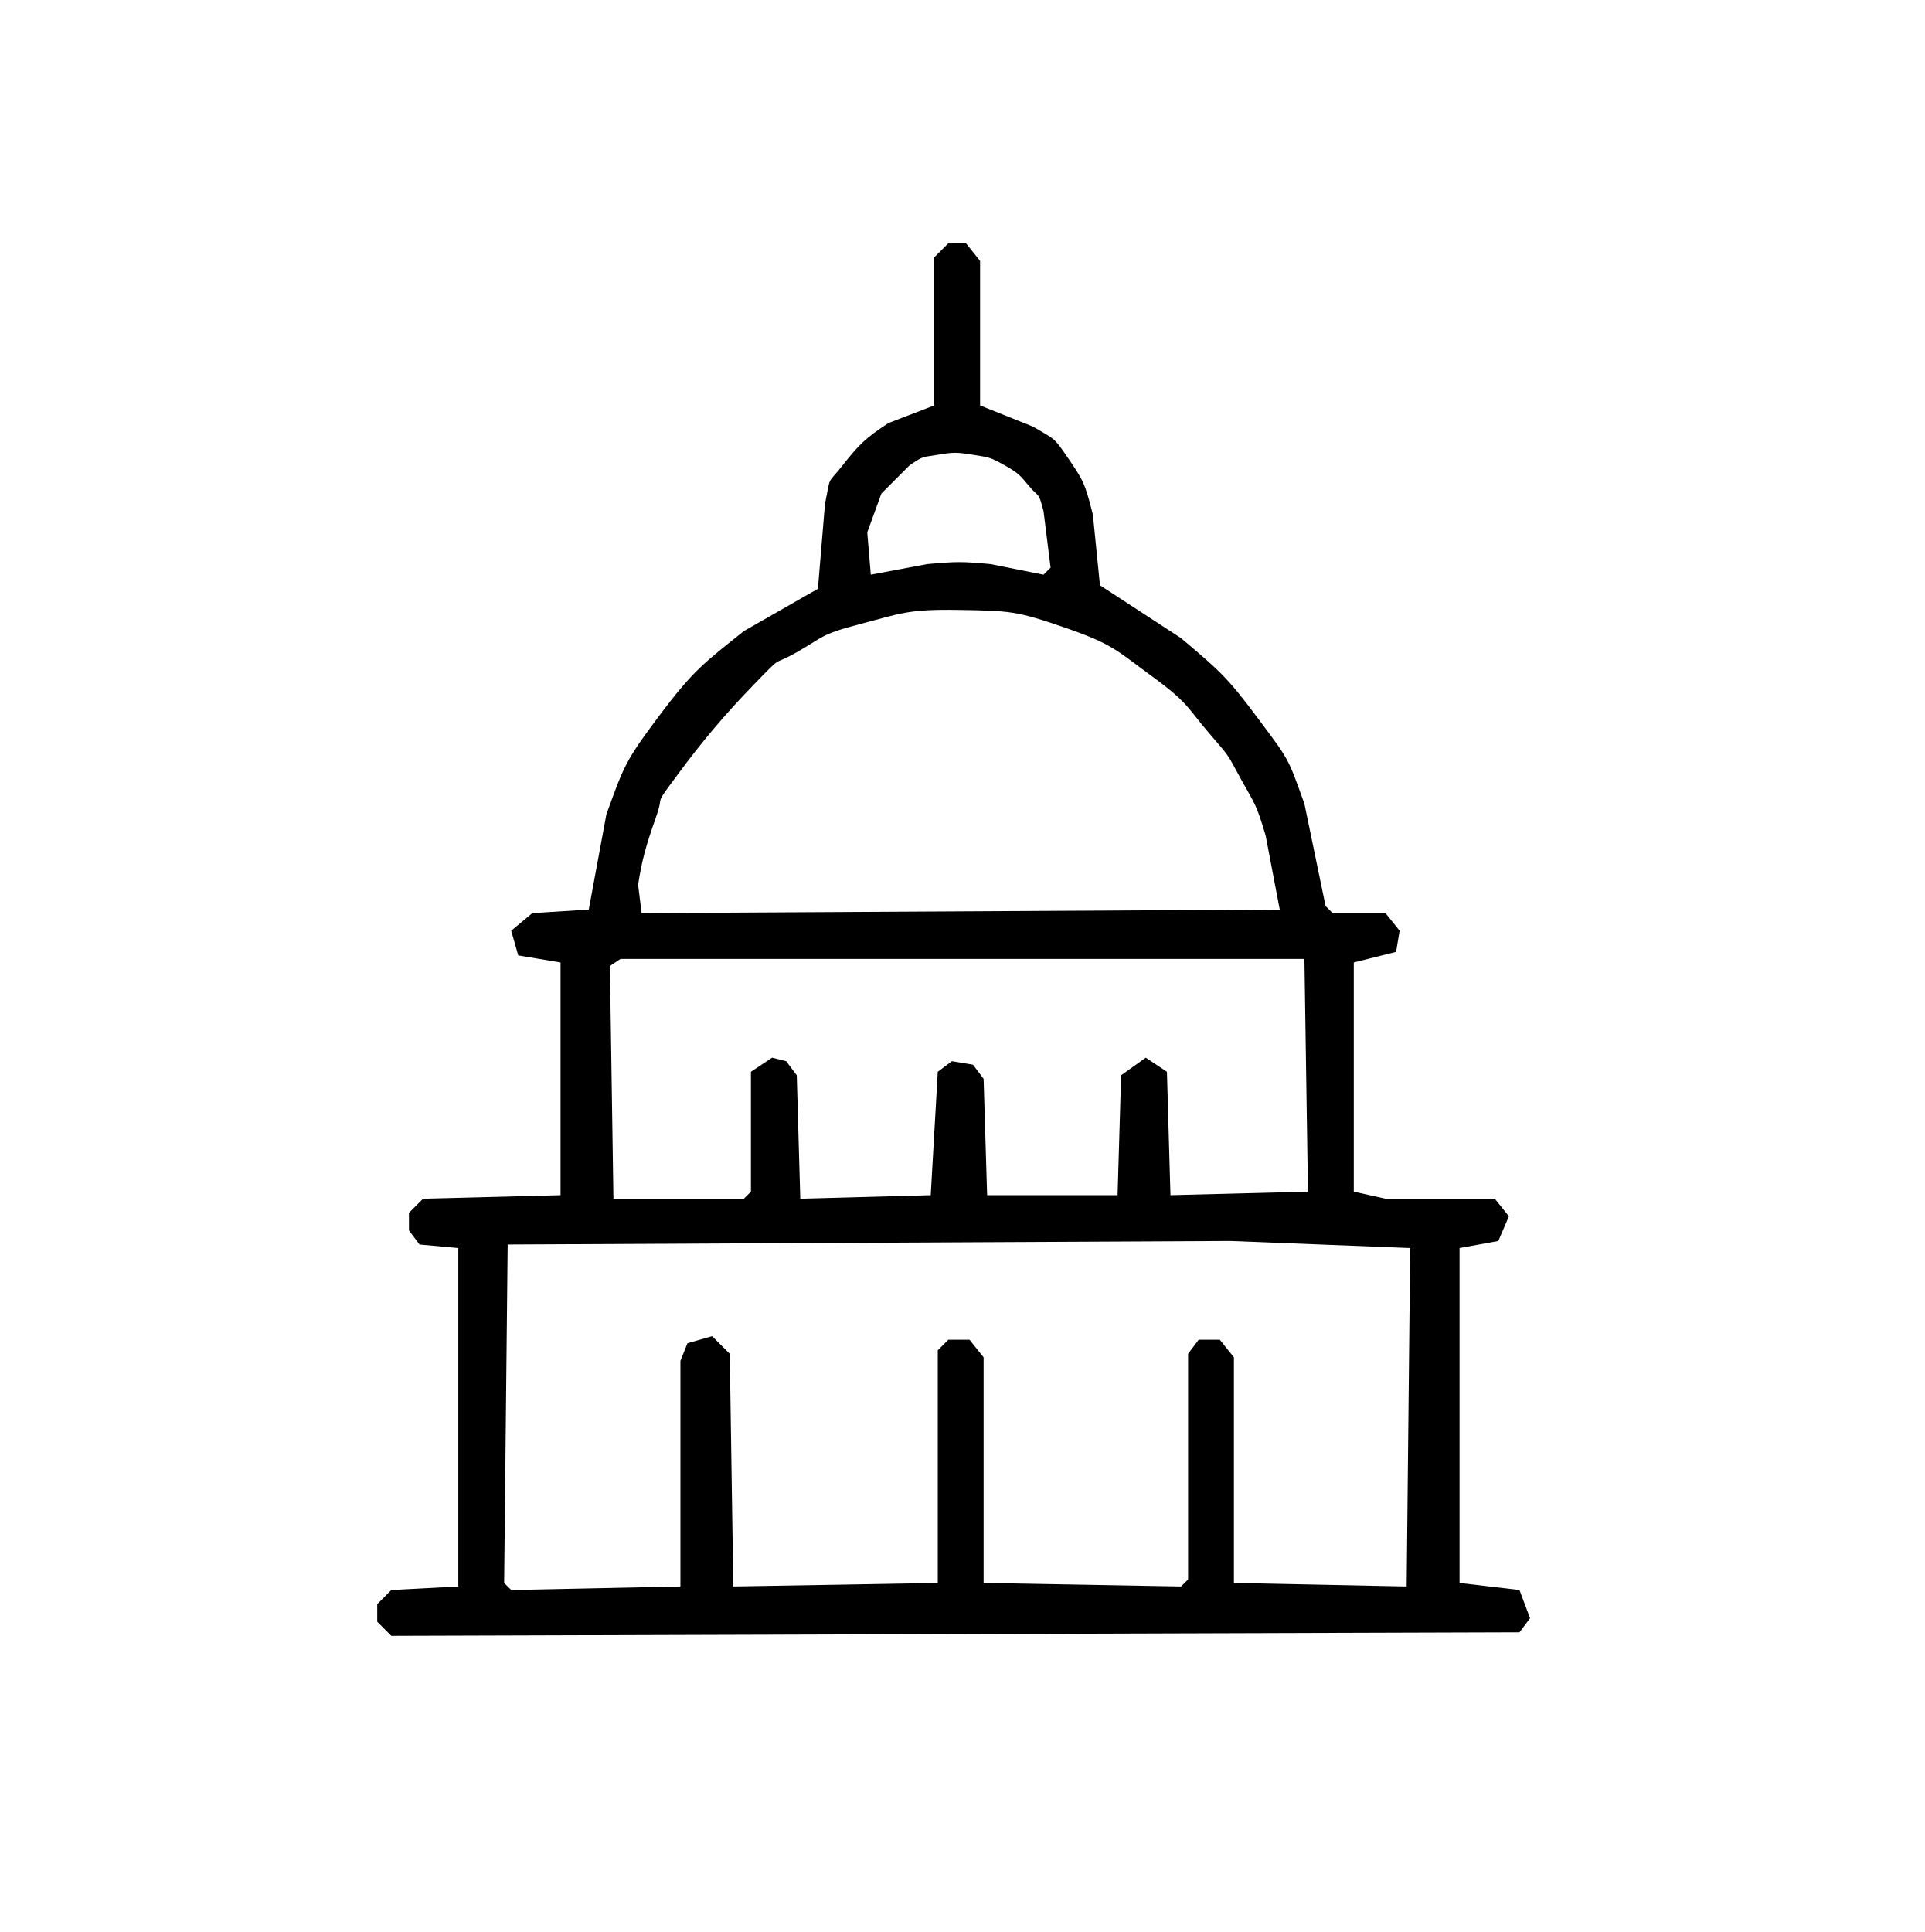
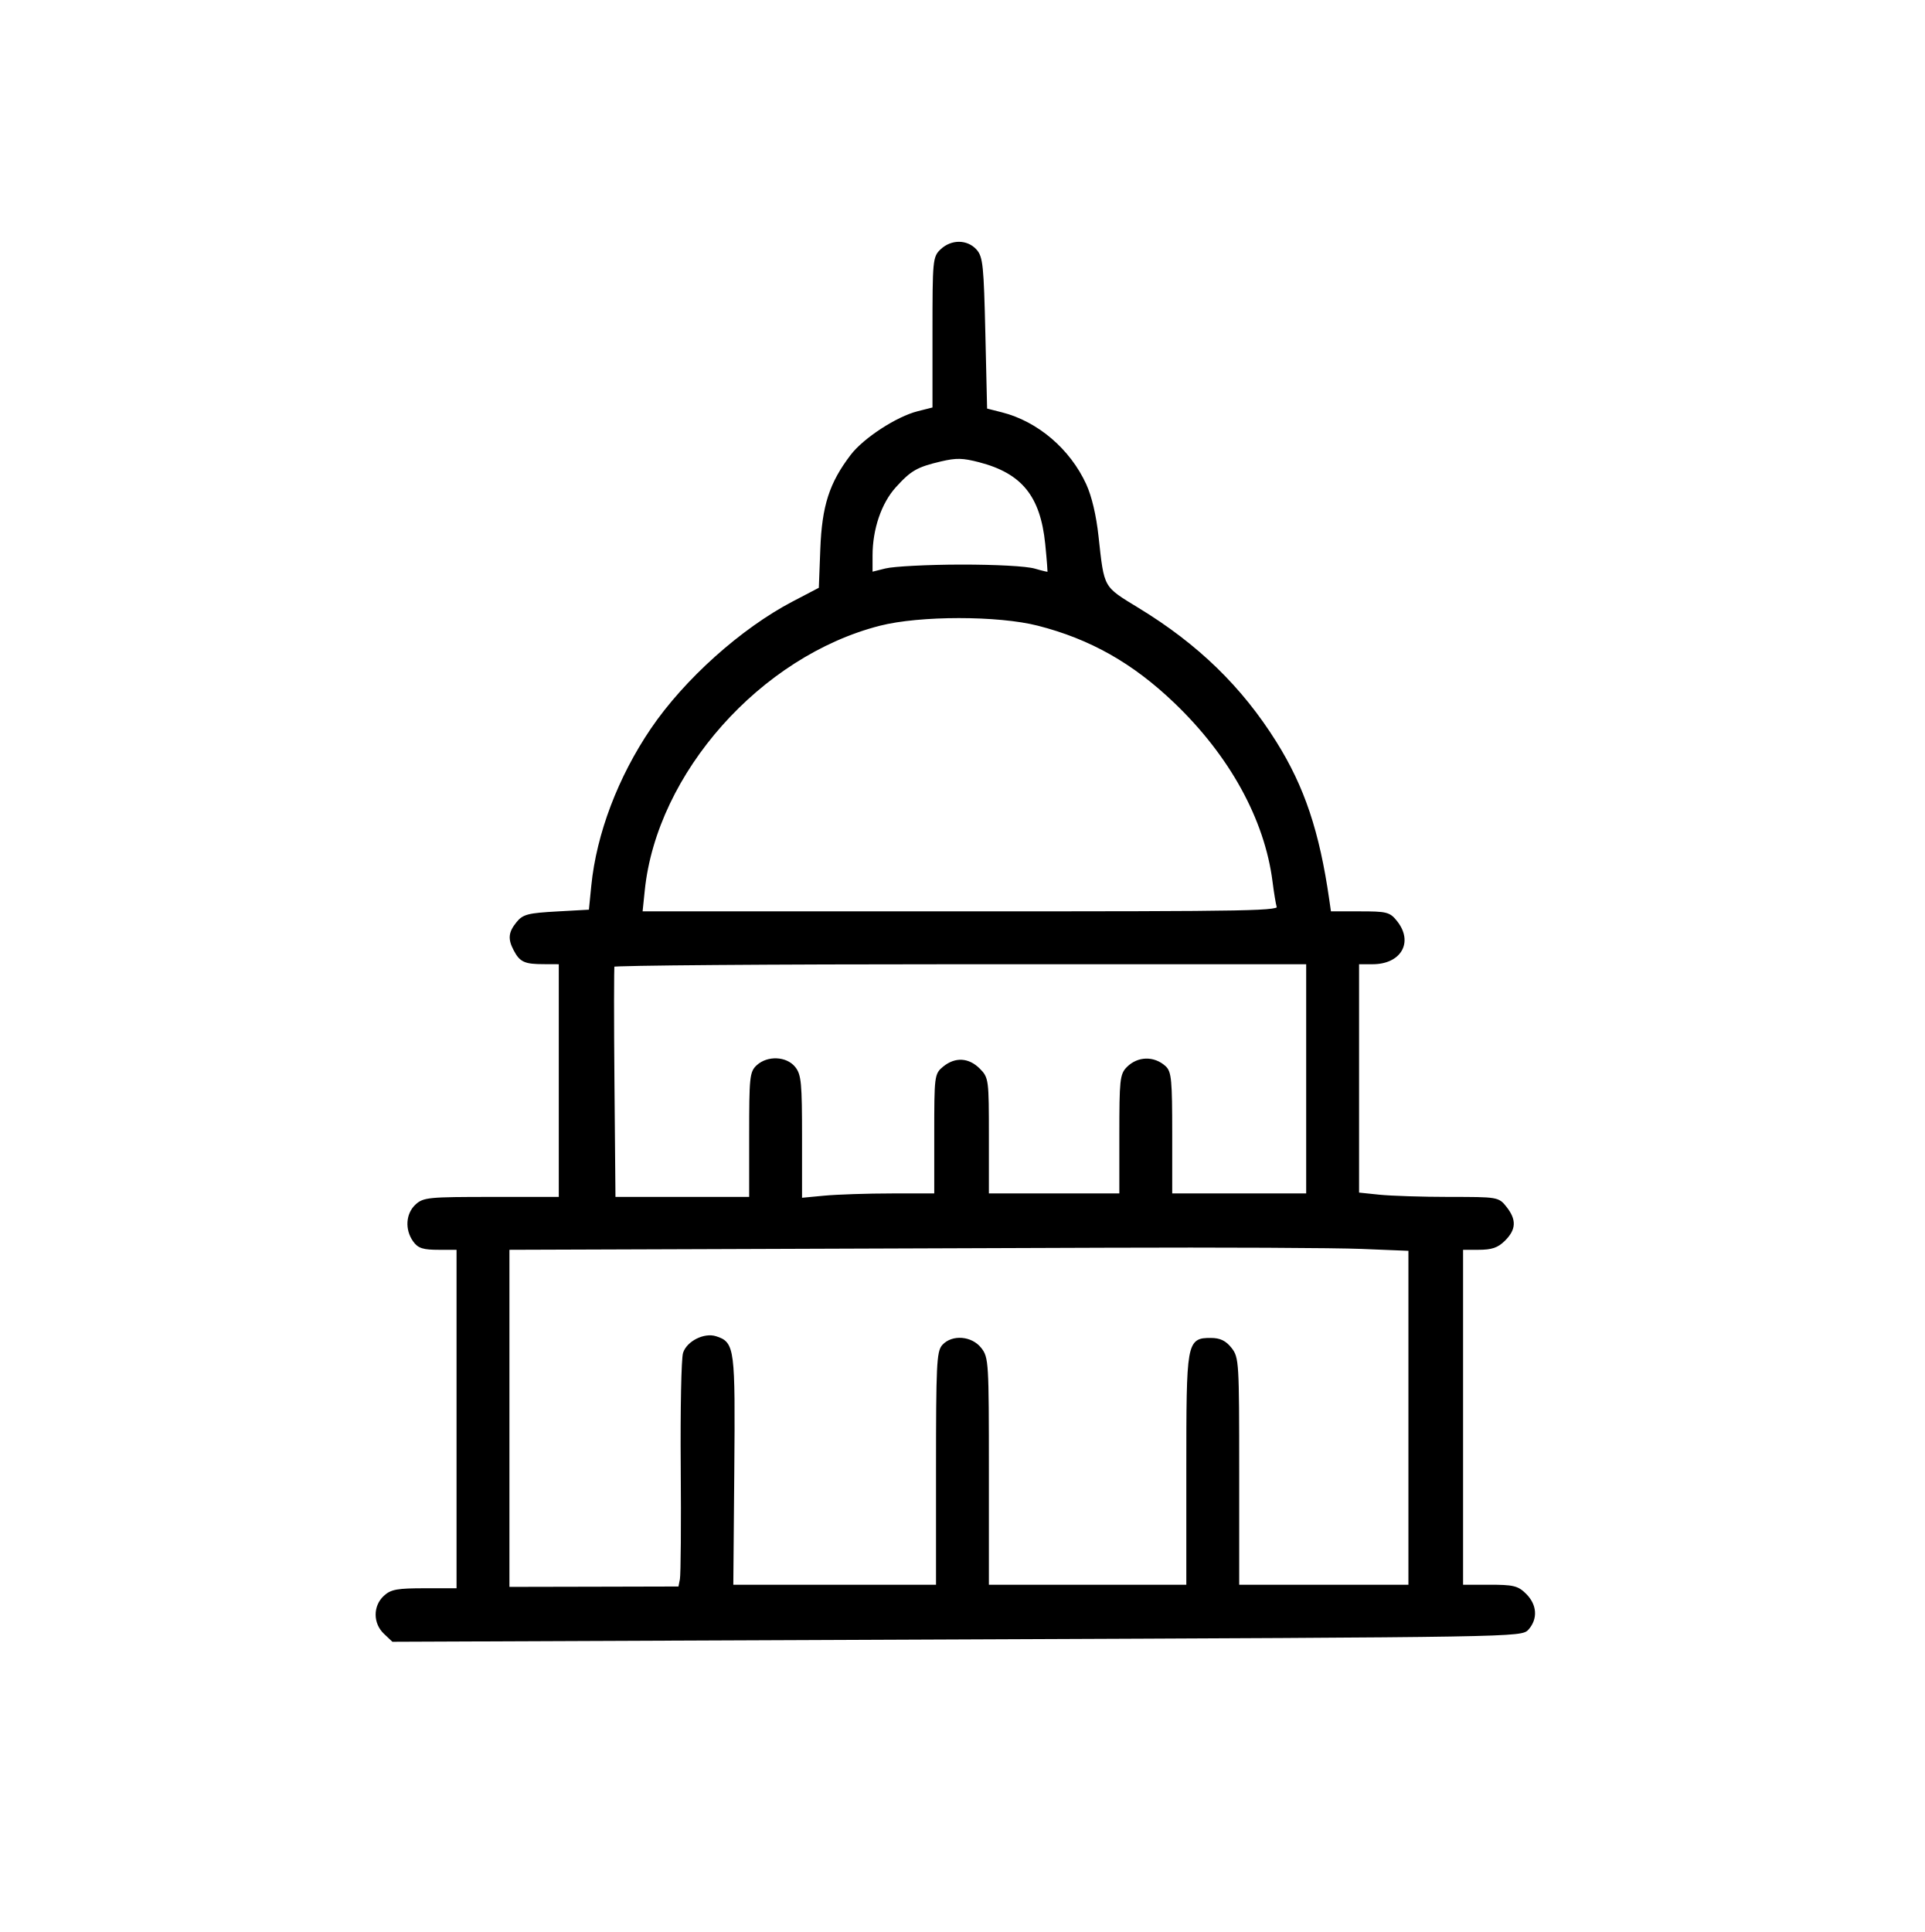
<svg xmlns="http://www.w3.org/2000/svg" width="546" height="548" viewBox="0 0 546 548">
-   <path d="M 269.00 69.00 L 265.00 73.00 L 265.00 115.00 L 252.00 120.00 C 245.50 124.25 243.50 126.25 239.00 132.00 C 234.50 137.75 235.75 134.25 234.00 143.00 L 232.00 167.00 L 211.00 179.00 C 199.75 188.00 196.75 190.00 187.00 203.00 C 177.25 216.00 177.00 217.25 172.00 231.00 L 167.00 258.00 L 151.00 259.00 L 145.00 264.00 L 147.00 271.00 L 159.00 273.00 L 159.00 339.00 L 120.00 340.00 L 116.00 344.00 L 116.00 349.00 L 119.00 353.00 L 130.00 354.00 L 130.00 450.00 L 111.00 451.00 L 107.00 455.00 L 107.00 460.00 L 111.00 464.00 L 431.00 463.00 L 434.00 459.00 L 431.00 451.00 L 414.00 449.00 L 414.00 354.00 L 425.00 352.00 L 428.00 345.00 L 424.00 340.00 L 393.00 340.00 L 384.00 338.00 L 384.00 273.00 L 396.00 270.00 L 397.00 264.00 L 393.00 259.00 L 378.00 259.00 L 376.00 257.00 L 370.00 228.00 C 365.25 214.75 365.75 215.75 357.00 204.00 C 348.25 192.25 346.25 190.50 335.00 181.00 L 312.00 166.00 L 310.00 146.00 C 307.75 137.00 307.25 136.25 303.00 130.00 C 298.75 123.75 299.25 124.75 293.00 121.00 L 278.00 115.00 L 278.00 74.00 L 274.00 69.00 L 269.00 69.00 Z M 400.00 354.00 L 399.00 450.00 L 350.00 449.00 L 350.00 385.00 L 346.00 380.00 L 340.00 380.00 L 337.00 384.00 L 337.00 448.00 L 335.00 450.00 L 279.00 449.00 L 279.00 385.00 L 275.00 380.00 L 269.00 380.00 L 266.00 383.00 L 266.00 449.00 L 208.00 450.00 L 207.00 384.00 L 202.00 379.00 L 195.00 381.00 L 193.00 386.00 L 193.00 450.00 L 145.00 451.00 L 143.00 449.00 L 144.00 353.00 L 349.00 352.00 L 400.00 354.00 Z M 173.00 274.00 L 176.00 272.00 L 370.00 272.00 L 371.00 338.00 L 332.00 339.00 L 331.00 304.00 L 325.00 300.00 L 318.00 305.00 L 317.00 339.00 L 280.00 339.00 L 279.00 306.00 L 276.00 302.00 L 270.00 301.00 L 266.00 304.00 L 264.00 339.00 L 227.00 340.00 L 226.00 305.00 L 223.00 301.00 L 219.00 300.00 L 213.00 304.00 L 213.00 338.00 L 211.00 340.00 L 174.00 340.00 L 173.00 274.00 Z M 181.00 251.00 C 182.00 244.25 183.25 239.75 186.00 232.00 C 188.75 224.25 185.00 229.50 192.00 220.00 C 199.00 210.50 205.50 202.75 214.00 194.00 C 222.50 185.25 218.50 189.25 226.00 185.00 C 233.50 180.75 232.50 180.00 244.00 177.00 C 255.50 174.00 257.50 172.75 272.00 173.00 C 286.50 173.25 288.25 173.25 302.00 178.00 C 315.75 182.75 316.75 184.50 327.00 192.00 C 337.25 199.50 336.75 200.75 343.00 208.00 C 349.25 215.25 348.00 213.75 352.00 221.00 C 356.00 228.25 356.25 227.75 359.00 237.00 L 363.00 258.00 L 182.00 259.00 L 181.00 251.00 Z M 246.00 151.00 L 250.00 140.00 L 258.00 132.00 C 262.00 129.25 261.50 129.75 266.00 129.00 C 270.50 128.25 271.25 128.25 276.00 129.00 C 280.75 129.75 281.00 129.75 285.00 132.00 C 289.00 134.25 289.25 134.75 292.00 138.00 C 294.75 141.25 294.50 139.25 296.00 145.00 L 298.00 161.00 L 296.00 163.00 L 281.00 160.00 C 272.75 159.25 271.50 159.25 263.00 160.00 L 247.00 163.00 L 246.00 151.00 Z" fill="black" fill-rule="evenodd" stroke="none" />
+   <path d="M 109.25 463.05 C 106.34 460.30 106.31 455.72 109.19 453.04 C 111.07 451.29 112.70 451.00 120.69 451.00 L 130.00 451.00 L 130.00 402.50 L 130.00 354.00 L 124.56 354.00 C 120.07 354.00 118.84 353.61 117.56 351.78 C 115.35 348.63 115.62 344.43 118.19 342.04 C 120.23 340.13 121.64 340.00 139.69 340.00 L 159.00 340.00 L 159.00 306.50 L 159.00 273.00 L 154.25 272.98 C 148.93 272.97 147.80 272.46 146.15 269.32 C 144.54 266.26 144.71 264.58 146.90 261.88 C 148.57 259.81 149.88 259.48 158.15 259.02 L 167.50 258.50 L 168.22 251.25 C 169.68 236.64 175.77 220.59 185.03 206.95 C 194.50 193.01 210.52 178.65 225.12 171.02 L 232.75 167.03 L 233.18 155.77 C 233.65 143.55 235.69 137.21 241.69 129.33 C 245.25 124.66 254.54 118.60 260.45 117.12 L 265.00 115.97 L 265.00 94.52 C 265.00 73.75 265.07 73.01 267.19 71.04 C 270.01 68.41 274.18 68.44 276.60 71.10 C 278.31 72.99 278.55 75.38 279.00 94.74 L 279.50 116.28 L 284.07 117.44 C 294.10 119.98 303.14 127.70 307.66 137.56 C 309.20 140.93 310.46 146.28 311.10 152.18 C 312.74 167.18 312.41 166.59 322.76 172.90 C 339.54 183.13 351.90 195.15 361.62 210.68 C 369.55 223.33 373.79 236.02 376.55 255.25 L 377.09 259.00 L 385.47 259.00 C 393.34 259.00 393.98 259.16 395.93 261.63 C 400.35 267.25 397.00 273.00 389.31 273.00 L 385.00 273.00 L 385.00 305.86 L 385.00 338.72 L 391.15 339.36 C 394.53 339.71 403.49 340.00 411.07 340.00 C 424.77 340.00 424.87 340.02 426.93 342.63 C 429.65 346.10 429.54 348.55 426.55 351.55 C 424.62 353.47 423.05 354.00 419.30 354.00 L 414.50 354.00 L 414.50 402.00 L 414.50 450.00 L 422.30 450.00 C 429.24 450.00 430.36 450.27 432.55 452.45 C 435.43 455.34 435.70 458.96 433.25 461.82 C 431.51 463.86 431.03 463.87 271.50 464.52 L 111.50 465.18 L 109.25 463.05 Z M 193.35 448.00 C 193.61 446.62 193.72 432.23 193.59 416.00 C 193.46 399.77 193.75 385.30 194.24 383.84 C 195.26 380.80 199.85 378.50 202.95 379.49 C 207.91 381.06 208.07 382.33 207.78 417.37 L 207.50 450.00 L 236.75 450.00 L 266.00 450.00 L 266.00 416.83 C 266.00 387.37 266.19 383.45 267.65 381.83 C 270.19 379.03 275.41 379.44 277.93 382.63 C 279.93 385.18 280.00 386.41 280.00 417.63 L 280.00 450.00 L 308.50 450.00 L 337.00 450.00 L 337.00 417.22 C 337.00 380.47 337.08 380.00 343.48 380.00 C 345.93 380.00 347.42 380.72 348.93 382.63 C 350.93 385.18 351.00 386.41 351.00 417.63 L 351.00 450.00 L 375.50 450.00 L 400.00 450.00 L 400.00 402.15 L 400.00 354.31 L 386.25 353.75 C 378.69 353.44 346.18 353.29 314.00 353.41 C 281.82 353.53 230.41 353.71 199.75 353.81 L 144.00 354.00 L 144.00 402.31 L 144.00 450.61 L 168.43 450.56 L 192.86 450.50 L 193.35 448.00 Z M 213.00 322.15 C 213.00 305.54 213.14 304.18 215.01 302.49 C 217.86 299.91 222.88 300.13 225.16 302.94 C 226.79 304.96 227.00 307.21 227.00 322.76 L 227.00 340.29 L 233.75 339.65 C 237.46 339.30 246.12 339.01 253.00 339.01 L 265.50 339.00 L 265.50 321.91 C 265.50 305.16 265.55 304.79 267.86 302.91 C 271.07 300.31 274.60 300.51 277.55 303.45 C 279.95 305.86 280.00 306.22 280.00 322.45 L 280.00 339.00 L 299.00 339.00 L 318.00 339.00 L 318.00 322.00 C 318.00 306.33 318.16 304.84 320.00 303.00 C 322.88 300.12 327.20 300.01 330.25 302.75 C 331.79 304.12 332.00 306.40 332.00 321.65 L 332.00 339.00 L 351.50 339.00 L 371.00 339.00 L 371.00 306.00 L 371.00 273.00 L 272.56 273.00 C 218.42 273.00 173.98 273.34 173.81 273.75 C 173.64 274.16 173.63 289.24 173.79 307.25 L 174.08 340.00 L 193.54 340.00 L 213.00 340.00 L 213.00 322.15 Z M 362.64 257.25 C 362.37 256.29 361.83 253.03 361.45 250.00 C 359.19 232.24 349.21 214.08 333.36 198.94 C 321.56 187.66 309.42 180.80 294.50 176.99 C 283.18 174.09 260.84 174.10 249.50 176.99 C 215.46 185.68 185.82 219.04 182.39 252.52 L 181.72 259.00 L 272.43 259.00 C 358.34 259.00 363.11 258.91 362.64 257.25 Z M 272.50 160.64 C 282.60 160.63 291.10 161.09 293.44 161.78 C 295.61 162.42 297.48 162.85 297.60 162.72 C 297.72 162.60 297.43 158.76 296.97 154.19 C 295.57 140.47 290.17 133.82 277.82 130.62 C 273.10 129.40 271.25 129.36 266.82 130.39 C 259.92 132.01 258.08 133.06 253.72 137.89 C 249.55 142.50 247.00 149.98 247.00 157.58 L 247.00 162.79 L 251.25 161.73 C 253.59 161.15 263.15 160.66 272.50 160.64 Z" fill="#000000" stroke="#000000" fill-rule="evenodd" />
</svg>
